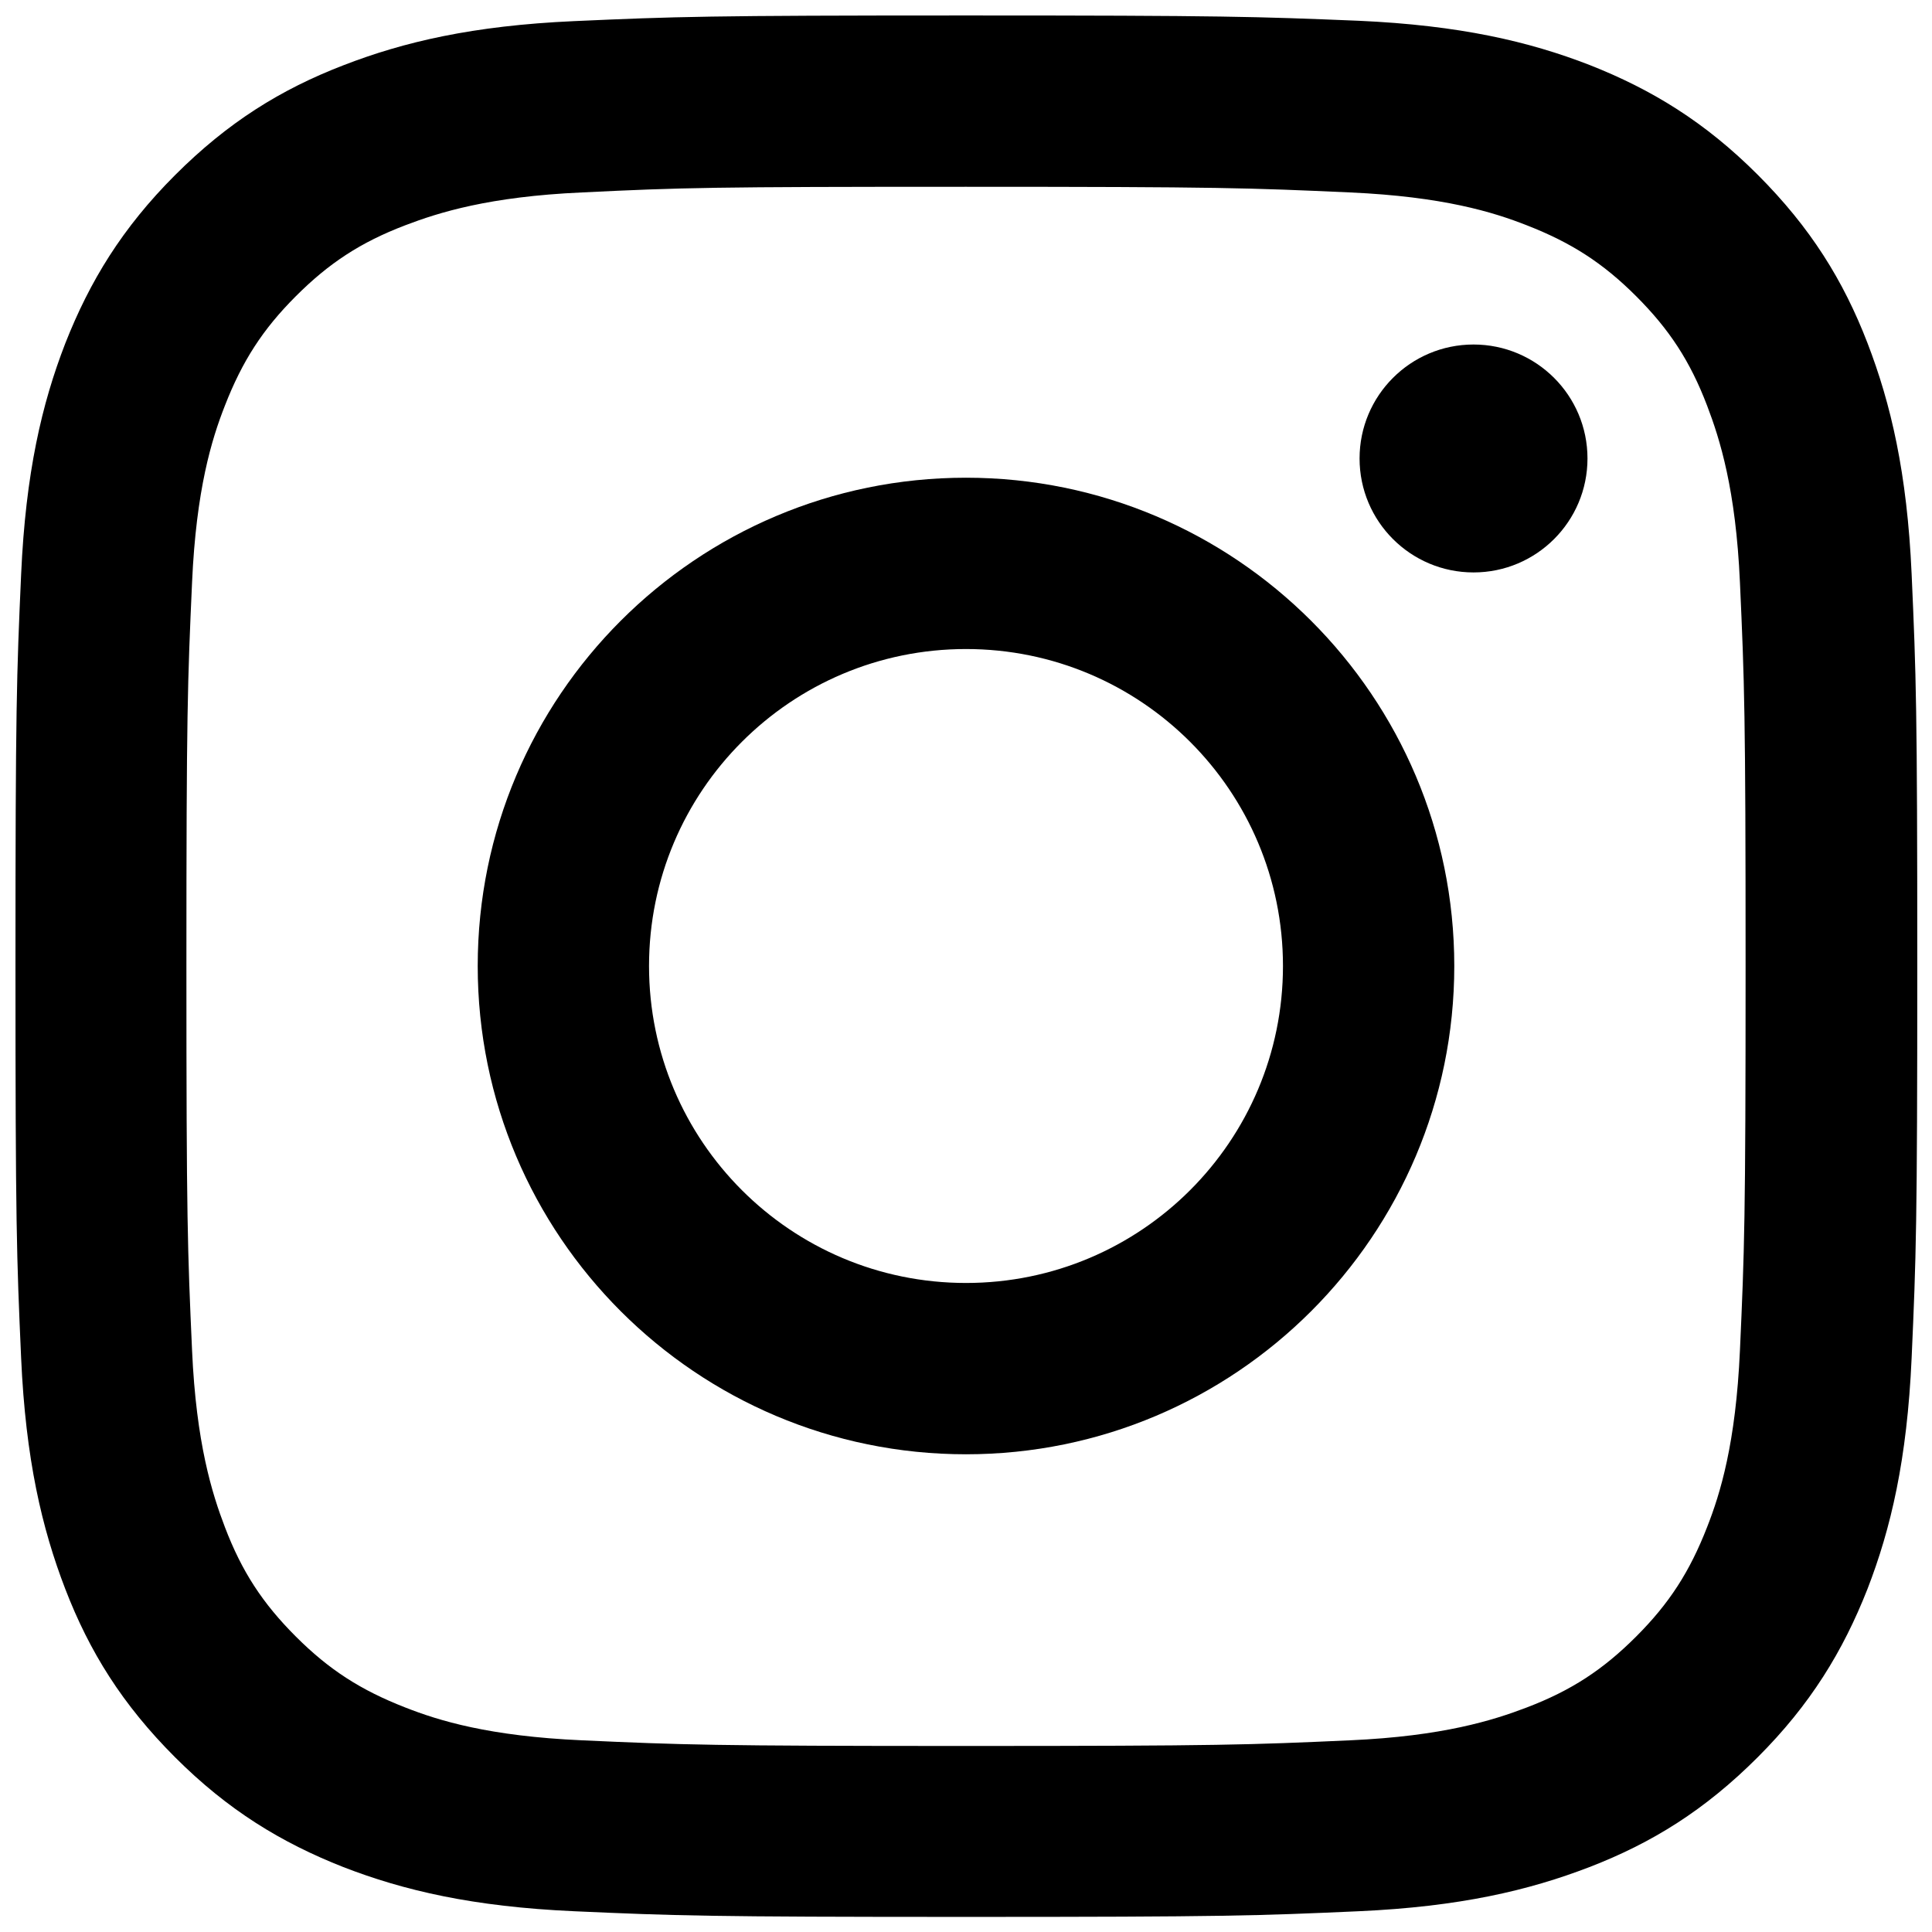
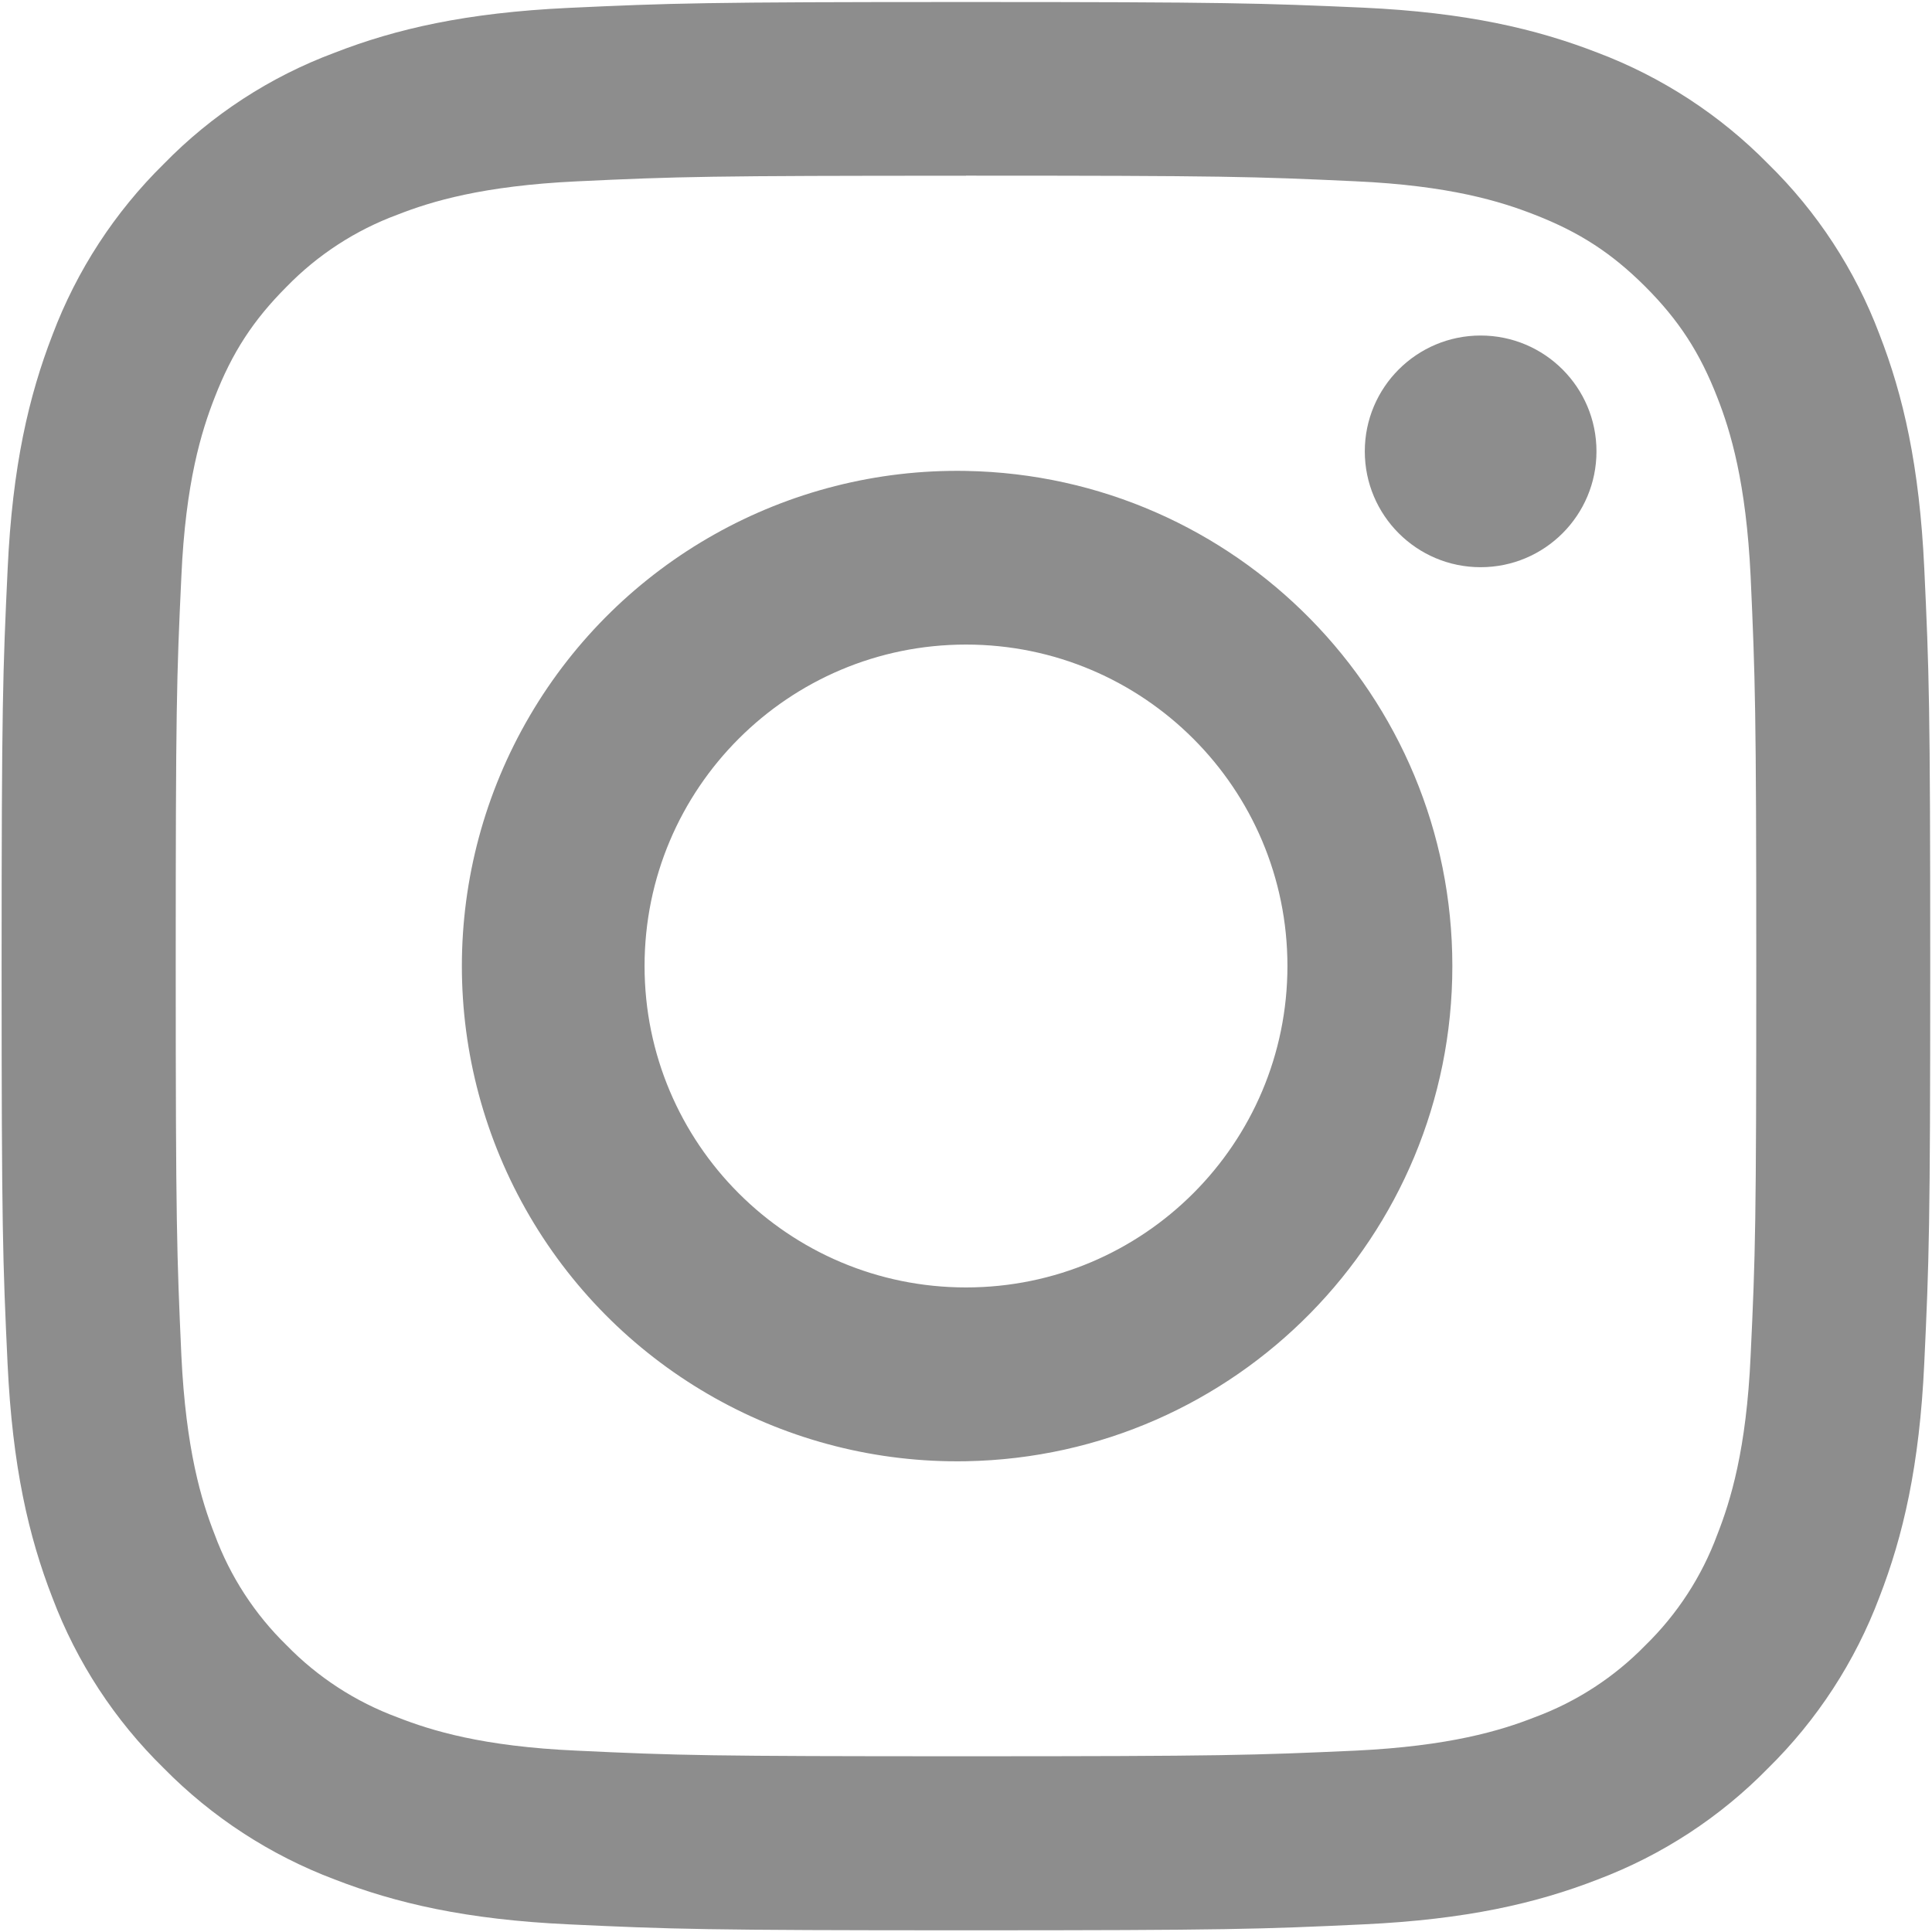
- <svg xmlns="http://www.w3.org/2000/svg" viewBox="0 0 512 512">
-   <path d="M256 49.5c67.3 0 75.2.3 101.8 1.5 24.6 1.1 37.9 5.2 46.8 8.7 11.8 4.6 20.2 10 29 18.8s14.3 17.2 18.8 29c3.4 8.9 7.6 22.2 8.7 46.8 1.2 26.6 1.5 34.5 1.5 101.8s-.3 75.2-1.5 101.8c-1.1 24.6-5.2 37.9-8.7 46.8-4.6 11.8-10 20.2-18.8 29s-17.2 14.3-29 18.8c-8.9 3.4-22.2 7.6-46.8 8.7-26.6 1.2-34.5 1.5-101.8 1.5s-75.2-.3-101.8-1.5c-24.6-1.1-37.9-5.2-46.8-8.7-11.8-4.6-20.2-10-29-18.8s-14.3-17.2-18.8-29c-3.4-8.9-7.6-22.2-8.7-46.8-1.2-26.6-1.5-34.5-1.5-101.8s.3-75.2 1.5-101.8c1.1-24.6 5.2-37.9 8.7-46.8 4.6-11.8 10-20.2 18.8-29s17.2-14.3 29-18.8c8.9-3.4 22.2-7.6 46.8-8.7 26.6-1.3 34.5-1.5 101.8-1.5m0-45.4c-68.4 0-77 .3-103.9 1.5C125.3 6.8 107 11.1 91 17.3c-16.6 6.4-30.6 15.1-44.6 29.1-14 14-22.6 28.1-29.1 44.6-6.2 16-10.5 34.3-11.7 61.2C4.4 179 4.1 187.6 4.1 256s.3 77 1.5 103.9c1.2 26.8 5.5 45.1 11.7 61.2 6.4 16.6 15.1 30.6 29.1 44.6 14 14 28.1 22.6 44.6 29.1 16 6.2 34.3 10.5 61.2 11.7 26.9 1.2 35.4 1.5 103.9 1.5s77-.3 103.9-1.5c26.8-1.2 45.1-5.5 61.2-11.7 16.6-6.4 30.6-15.1 44.6-29.1 14-14 22.6-28.1 29.1-44.6 6.2-16 10.5-34.3 11.7-61.2 1.2-26.9 1.5-35.4 1.5-103.9s-.3-77-1.5-103.9c-1.2-26.8-5.5-45.1-11.7-61.2-6.4-16.6-15.1-30.6-29.1-44.6-14-14-28.1-22.6-44.6-29.1-16-6.2-34.3-10.5-61.2-11.7-27-1.1-35.6-1.4-104-1.4z" />
-   <path d="M256 126.6c-71.4 0-129.4 57.9-129.4 129.4s58 129.4 129.4 129.4 129.4-58 129.4-129.4-58-129.4-129.4-129.4zm0 213.4c-46.4 0-84-37.6-84-84s37.6-84 84-84 84 37.6 84 84-37.6 84-84 84z" />
-   <circle cx="390.5" cy="121.5" r="30.2" />
+ <svg aria-hidden="true" focusable="false" role="presentation" class="icon icon-instagram" viewBox="0 0 24 24">
+   <g fill="#8D8D8D" fill-rule="nonzero">
+     <path d="M12 2.182c3.196 0 3.575.011 4.839.07 1.168.053 1.803.25 2.224.415.558.217.958.477 1.376.894.417.418.677.818.894 1.376.165.42.358 1.056.414 2.224.057 1.264.07 1.643.07 4.839 0 3.196-.01 3.575-.07 4.839-.052 1.168-.249 1.803-.414 2.224a3.721 3.721 0 0 1-.894 1.376 3.721 3.721 0 0 1-1.376.894c-.42.165-1.056.358-2.224.414-1.264.057-1.643.07-4.839.07-3.196 0-3.575-.01-4.839-.07-1.168-.052-1.803-.249-2.224-.414a3.721 3.721 0 0 1-1.376-.894 3.721 3.721 0 0 1-.894-1.376c-.165-.42-.358-1.056-.414-2.224-.057-1.264-.07-1.643-.07-4.839 0-3.196.01-3.575.07-4.839.052-1.168.249-1.803.414-2.224.217-.558.477-.958.894-1.376a3.721 3.721 0 0 1 1.376-.894c.42-.165 1.056-.358 2.224-.414 1.264-.06 1.643-.07 4.839-.07zm0-2.157c-3.253 0-3.66.014-4.937.073-1.274.06-2.144.26-2.909.558a5.78 5.78 0 0 0-2.119 1.38A5.895 5.895 0 0 0 .653 4.157C.358 4.919.154 5.789.095 7.067.035 8.344.02 8.75.02 12.004c0 3.252.014 3.66.074 4.936.06 1.274.26 2.144.558 2.91a5.853 5.853 0 0 0 1.382 2.115 5.895 5.895 0 0 0 2.123 1.382c.761.295 1.631.499 2.909.558 1.277.06 1.684.074 4.937.074 3.252 0 3.66-.014 4.936-.074 1.274-.06 2.144-.26 2.91-.558a5.853 5.853 0 0 0 2.115-1.382 5.895 5.895 0 0 0 1.382-2.123c.295-.761.499-1.631.558-2.909.06-1.277.074-1.684.074-4.937 0-3.252-.014-3.66-.074-4.936-.06-1.274-.26-2.144-.558-2.91a5.853 5.853 0 0 0-1.382-2.115A5.895 5.895 0 0 0 19.842.653c-.761-.295-1.631-.499-2.909-.558C15.66.039 15.253.025 12 .025z" />
+     <path d="M12 5.85a6.152 6.152 0 1 0 .001 12.302A6.152 6.152 0 0 0 12 5.85zm0 10.143a3.993 3.993 0 1 1 0-7.986 3.993 3.993 0 0 1 0 7.986z" />
+     <circle cx="18.393" cy="5.607" r="1.439" />
+   </g>
</svg>
